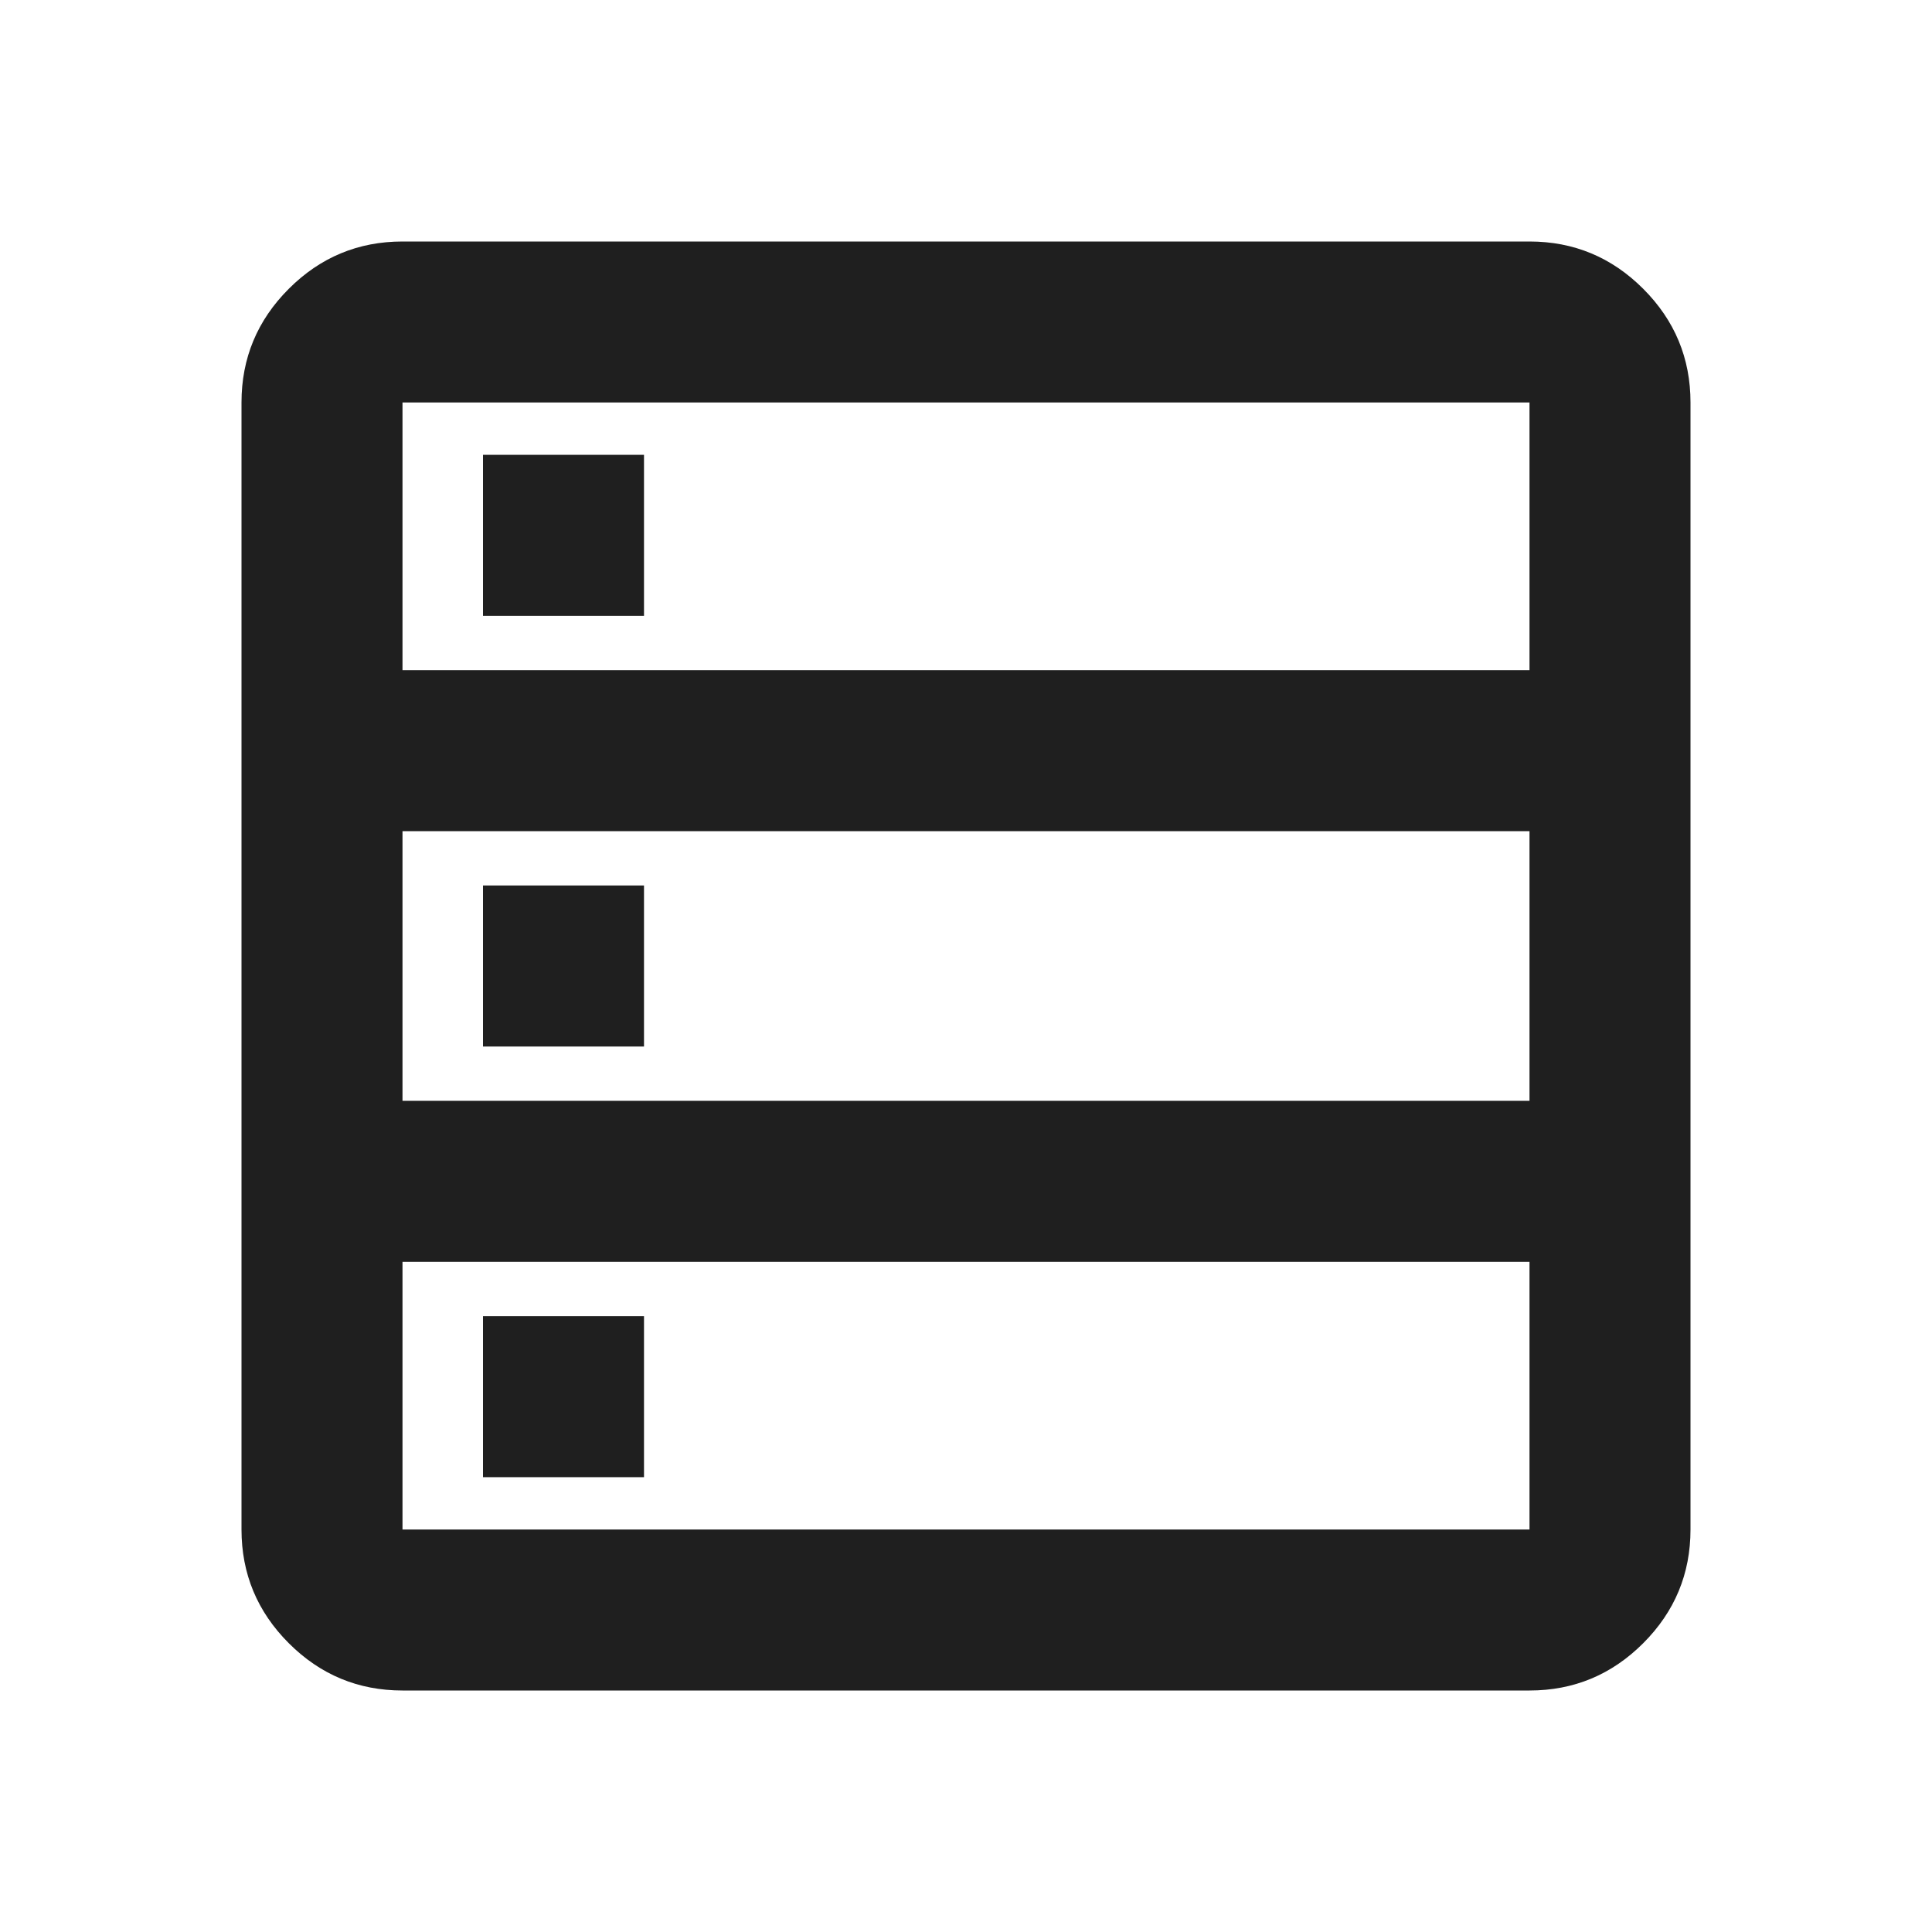
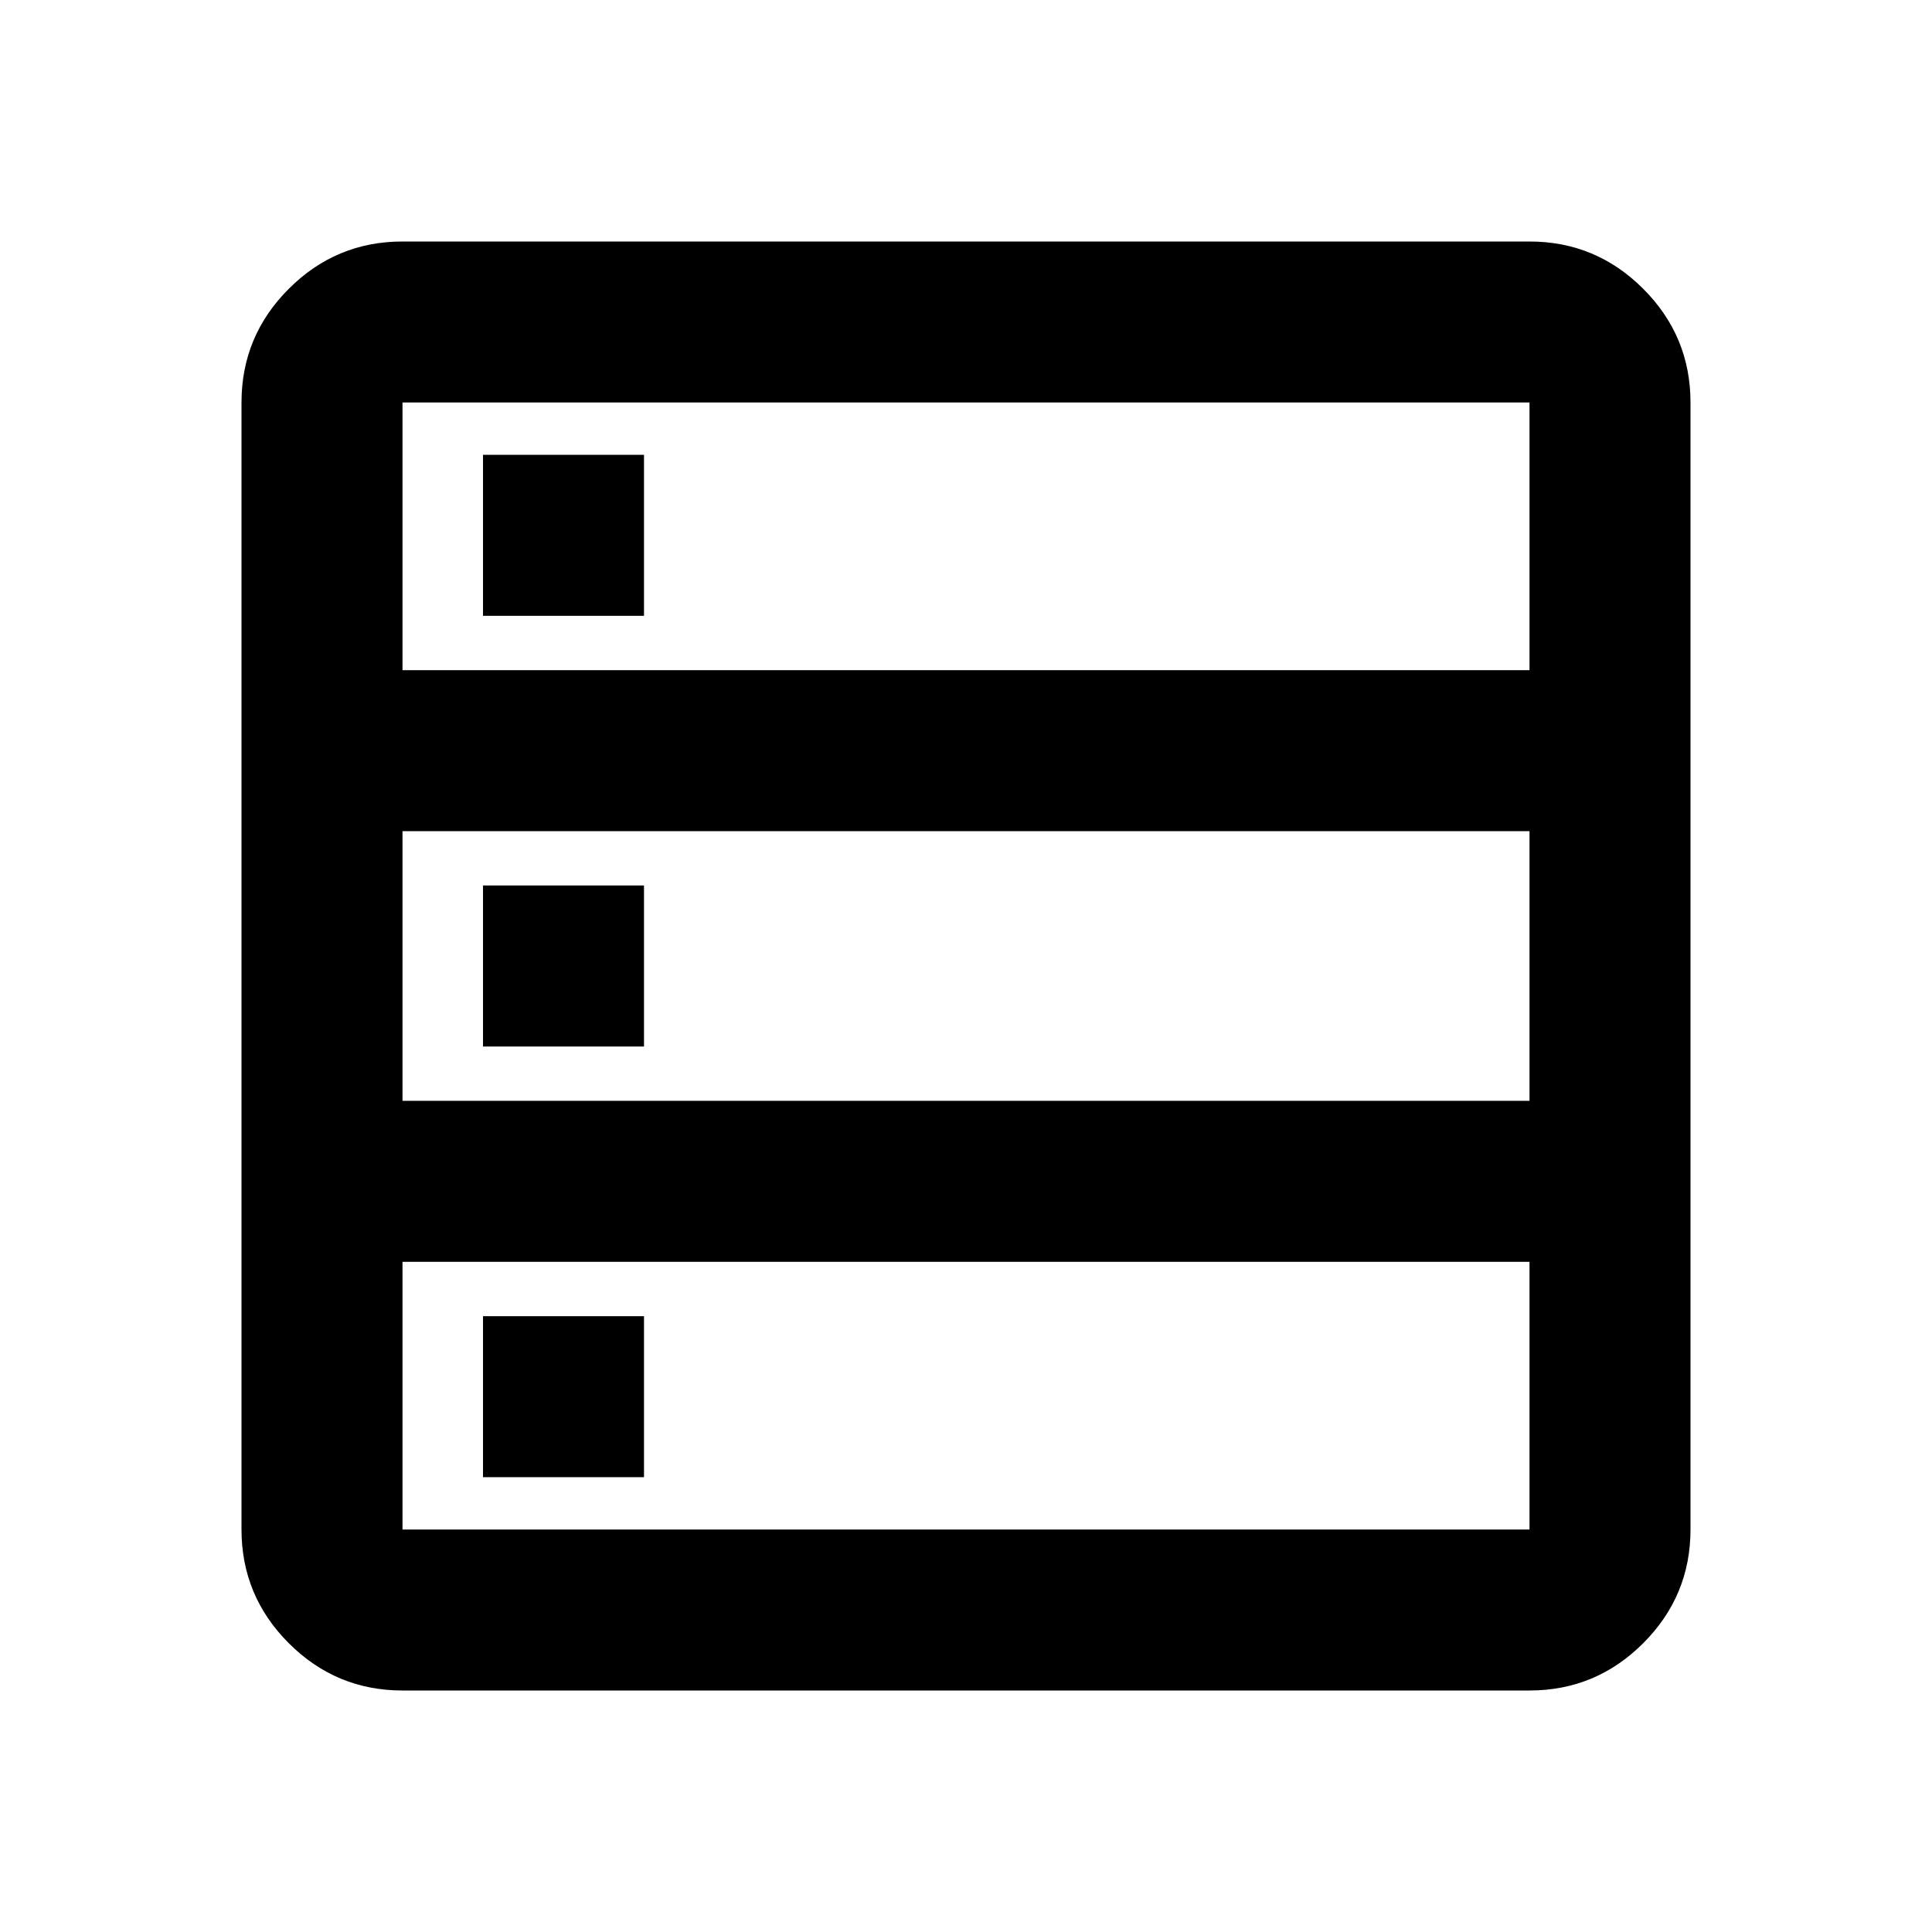
- <svg xmlns="http://www.w3.org/2000/svg" height="24px" viewBox="0 -960 960 960" width="24px" fill="#1f1f1f">
+ <svg xmlns="http://www.w3.org/2000/svg" height="24px" viewBox="0 -960 960 960" width="24px" fill="currentColor">
  <path d="M200-120q-33 0-56.5-23.5T120-200v-560q0-33 23.5-56.5T200-840h560q33 0 56.5 23.5T840-760v560q0 33-23.5 56.5T760-120H200Zm0-507h560v-133H200v133Zm0 214h560v-134H200v134Zm0 213h560v-133H200v133Zm40-454v-80h80v80h-80Zm0 214v-80h80v80h-80Zm0 214v-80h80v80h-80Z" />
</svg>
